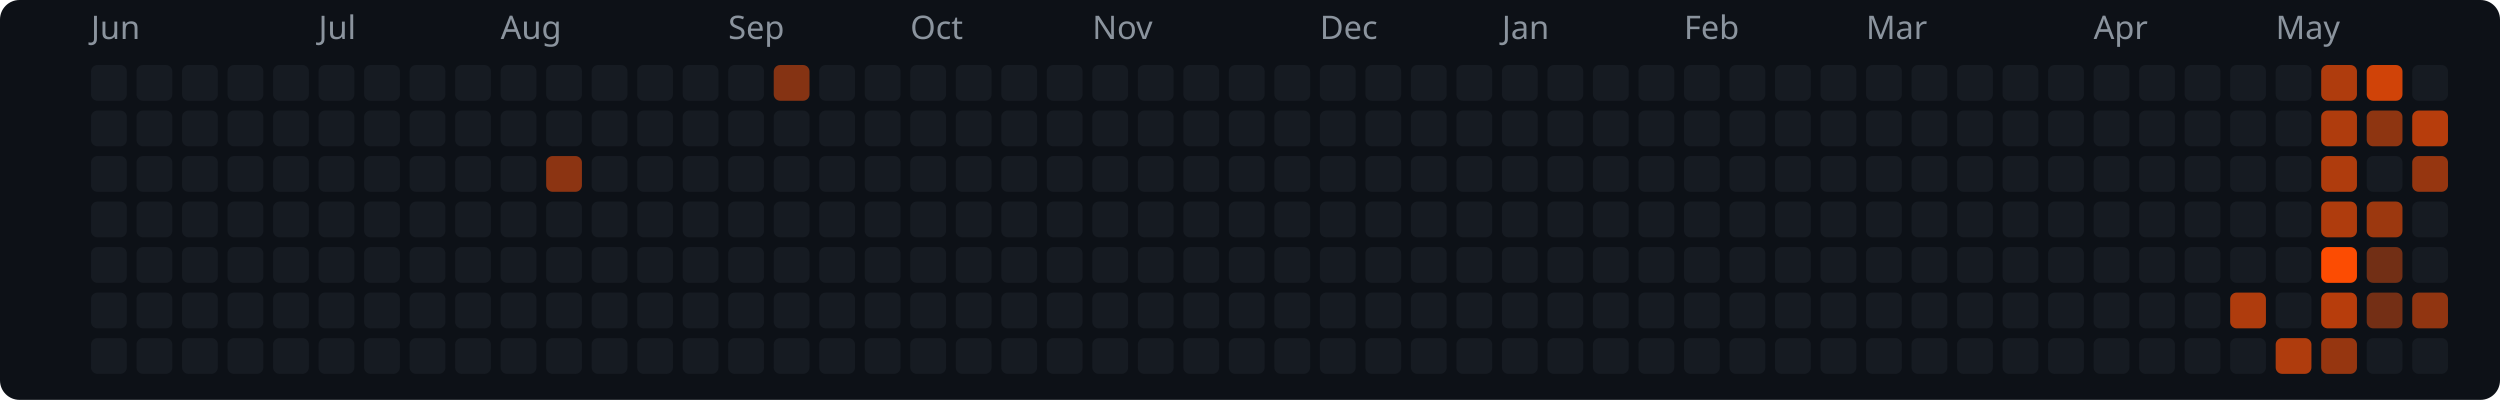
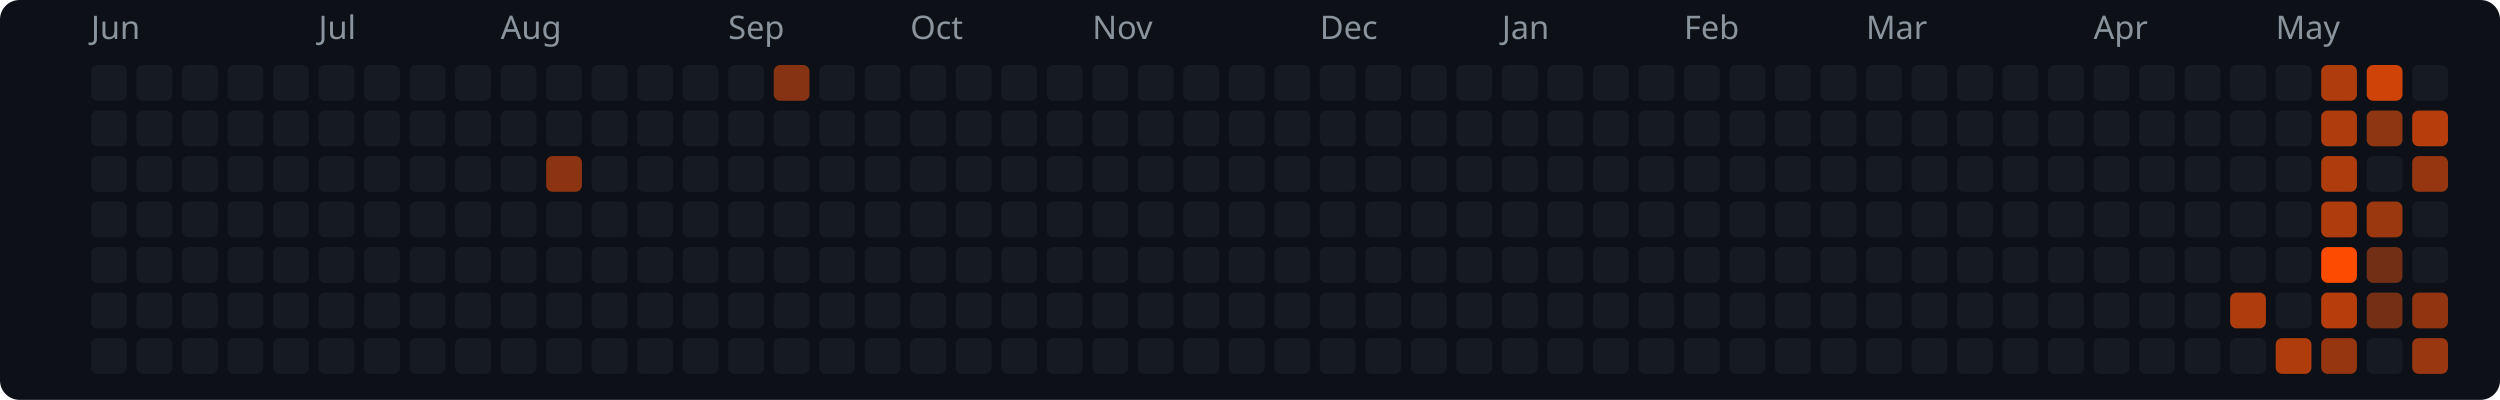
<svg xmlns="http://www.w3.org/2000/svg" width="769" height="123" viewBox="0 0 769 123">
  <rect width="769" height="123" rx="6" fill="#0d1117" />
  <text x="28" y="12" fill="#8b949e" font-size="10" font-family="system-ui,sans-serif">Jun</text>
  <text x="98" y="12" fill="#8b949e" font-size="10" font-family="system-ui,sans-serif">Jul</text>
  <text x="154" y="12" fill="#8b949e" font-size="10" font-family="system-ui,sans-serif">Aug</text>
  <text x="224" y="12" fill="#8b949e" font-size="10" font-family="system-ui,sans-serif">Sep</text>
  <text x="280" y="12" fill="#8b949e" font-size="10" font-family="system-ui,sans-serif">Oct</text>
  <text x="336" y="12" fill="#8b949e" font-size="10" font-family="system-ui,sans-serif">Nov</text>
  <text x="406" y="12" fill="#8b949e" font-size="10" font-family="system-ui,sans-serif">Dec</text>
  <text x="462" y="12" fill="#8b949e" font-size="10" font-family="system-ui,sans-serif">Jan</text>
  <text x="518" y="12" fill="#8b949e" font-size="10" font-family="system-ui,sans-serif">Feb</text>
  <text x="574" y="12" fill="#8b949e" font-size="10" font-family="system-ui,sans-serif">Mar</text>
  <text x="644" y="12" fill="#8b949e" font-size="10" font-family="system-ui,sans-serif">Apr</text>
  <text x="700" y="12" fill="#8b949e" font-size="10" font-family="system-ui,sans-serif">May</text>
  <rect x="28" y="20" width="11" height="11" rx="2" fill="#161b22" />
  <rect x="28" y="34" width="11" height="11" rx="2" fill="#161b22" />
  <rect x="28" y="48" width="11" height="11" rx="2" fill="#161b22" />
  <rect x="28" y="62" width="11" height="11" rx="2" fill="#161b22" />
  <rect x="28" y="76" width="11" height="11" rx="2" fill="#161b22" />
  <rect x="28" y="90" width="11" height="11" rx="2" fill="#161b22" />
  <rect x="28" y="104" width="11" height="11" rx="2" fill="#161b22" />
  <rect x="42" y="20" width="11" height="11" rx="2" fill="#161b22" />
  <rect x="42" y="34" width="11" height="11" rx="2" fill="#161b22" />
  <rect x="42" y="48" width="11" height="11" rx="2" fill="#161b22" />
  <rect x="42" y="62" width="11" height="11" rx="2" fill="#161b22" />
  <rect x="42" y="76" width="11" height="11" rx="2" fill="#161b22" />
  <rect x="42" y="90" width="11" height="11" rx="2" fill="#161b22" />
  <rect x="42" y="104" width="11" height="11" rx="2" fill="#161b22" />
  <rect x="56" y="20" width="11" height="11" rx="2" fill="#161b22" />
  <rect x="56" y="34" width="11" height="11" rx="2" fill="#161b22" />
  <rect x="56" y="48" width="11" height="11" rx="2" fill="#161b22" />
  <rect x="56" y="62" width="11" height="11" rx="2" fill="#161b22" />
  <rect x="56" y="76" width="11" height="11" rx="2" fill="#161b22" />
  <rect x="56" y="90" width="11" height="11" rx="2" fill="#161b22" />
  <rect x="56" y="104" width="11" height="11" rx="2" fill="#161b22" />
  <rect x="70" y="20" width="11" height="11" rx="2" fill="#161b22" />
  <rect x="70" y="34" width="11" height="11" rx="2" fill="#161b22" />
  <rect x="70" y="48" width="11" height="11" rx="2" fill="#161b22" />
  <rect x="70" y="62" width="11" height="11" rx="2" fill="#161b22" />
  <rect x="70" y="76" width="11" height="11" rx="2" fill="#161b22" />
  <rect x="70" y="90" width="11" height="11" rx="2" fill="#161b22" />
  <rect x="70" y="104" width="11" height="11" rx="2" fill="#161b22" />
  <rect x="84" y="20" width="11" height="11" rx="2" fill="#161b22" />
  <rect x="84" y="34" width="11" height="11" rx="2" fill="#161b22" />
  <rect x="84" y="48" width="11" height="11" rx="2" fill="#161b22" />
  <rect x="84" y="62" width="11" height="11" rx="2" fill="#161b22" />
  <rect x="84" y="76" width="11" height="11" rx="2" fill="#161b22" />
  <rect x="84" y="90" width="11" height="11" rx="2" fill="#161b22" />
  <rect x="84" y="104" width="11" height="11" rx="2" fill="#161b22" />
  <rect x="98" y="20" width="11" height="11" rx="2" fill="#161b22" />
  <rect x="98" y="34" width="11" height="11" rx="2" fill="#161b22" />
  <rect x="98" y="48" width="11" height="11" rx="2" fill="#161b22" />
  <rect x="98" y="62" width="11" height="11" rx="2" fill="#161b22" />
  <rect x="98" y="76" width="11" height="11" rx="2" fill="#161b22" />
  <rect x="98" y="90" width="11" height="11" rx="2" fill="#161b22" />
  <rect x="98" y="104" width="11" height="11" rx="2" fill="#161b22" />
  <rect x="112" y="20" width="11" height="11" rx="2" fill="#161b22" />
  <rect x="112" y="34" width="11" height="11" rx="2" fill="#161b22" />
  <rect x="112" y="48" width="11" height="11" rx="2" fill="#161b22" />
  <rect x="112" y="62" width="11" height="11" rx="2" fill="#161b22" />
  <rect x="112" y="76" width="11" height="11" rx="2" fill="#161b22" />
  <rect x="112" y="90" width="11" height="11" rx="2" fill="#161b22" />
  <rect x="112" y="104" width="11" height="11" rx="2" fill="#161b22" />
  <rect x="126" y="20" width="11" height="11" rx="2" fill="#161b22" />
  <rect x="126" y="34" width="11" height="11" rx="2" fill="#161b22" />
  <rect x="126" y="48" width="11" height="11" rx="2" fill="#161b22" />
  <rect x="126" y="62" width="11" height="11" rx="2" fill="#161b22" />
  <rect x="126" y="76" width="11" height="11" rx="2" fill="#161b22" />
  <rect x="126" y="90" width="11" height="11" rx="2" fill="#161b22" />
  <rect x="126" y="104" width="11" height="11" rx="2" fill="#161b22" />
  <rect x="140" y="20" width="11" height="11" rx="2" fill="#161b22" />
  <rect x="140" y="34" width="11" height="11" rx="2" fill="#161b22" />
  <rect x="140" y="48" width="11" height="11" rx="2" fill="#161b22" />
  <rect x="140" y="62" width="11" height="11" rx="2" fill="#161b22" />
  <rect x="140" y="76" width="11" height="11" rx="2" fill="#161b22" />
  <rect x="140" y="90" width="11" height="11" rx="2" fill="#161b22" />
  <rect x="140" y="104" width="11" height="11" rx="2" fill="#161b22" />
  <rect x="154" y="20" width="11" height="11" rx="2" fill="#161b22" />
  <rect x="154" y="34" width="11" height="11" rx="2" fill="#161b22" />
  <rect x="154" y="48" width="11" height="11" rx="2" fill="#161b22" />
  <rect x="154" y="62" width="11" height="11" rx="2" fill="#161b22" />
  <rect x="154" y="76" width="11" height="11" rx="2" fill="#161b22" />
  <rect x="154" y="90" width="11" height="11" rx="2" fill="#161b22" />
  <rect x="154" y="104" width="11" height="11" rx="2" fill="#161b22" />
  <rect x="168" y="20" width="11" height="11" rx="2" fill="#161b22" />
  <rect x="168" y="34" width="11" height="11" rx="2" fill="#161b22" />
  <rect x="168" y="48" width="11" height="11" rx="2" fill="#8c3412" />
  <rect x="168" y="62" width="11" height="11" rx="2" fill="#161b22" />
  <rect x="168" y="76" width="11" height="11" rx="2" fill="#161b22" />
  <rect x="168" y="90" width="11" height="11" rx="2" fill="#161b22" />
  <rect x="168" y="104" width="11" height="11" rx="2" fill="#161b22" />
  <rect x="182" y="20" width="11" height="11" rx="2" fill="#161b22" />
  <rect x="182" y="34" width="11" height="11" rx="2" fill="#161b22" />
  <rect x="182" y="48" width="11" height="11" rx="2" fill="#161b22" />
  <rect x="182" y="62" width="11" height="11" rx="2" fill="#161b22" />
  <rect x="182" y="76" width="11" height="11" rx="2" fill="#161b22" />
  <rect x="182" y="90" width="11" height="11" rx="2" fill="#161b22" />
  <rect x="182" y="104" width="11" height="11" rx="2" fill="#161b22" />
  <rect x="196" y="20" width="11" height="11" rx="2" fill="#161b22" />
  <rect x="196" y="34" width="11" height="11" rx="2" fill="#161b22" />
  <rect x="196" y="48" width="11" height="11" rx="2" fill="#161b22" />
  <rect x="196" y="62" width="11" height="11" rx="2" fill="#161b22" />
  <rect x="196" y="76" width="11" height="11" rx="2" fill="#161b22" />
  <rect x="196" y="90" width="11" height="11" rx="2" fill="#161b22" />
  <rect x="196" y="104" width="11" height="11" rx="2" fill="#161b22" />
  <rect x="210" y="20" width="11" height="11" rx="2" fill="#161b22" />
  <rect x="210" y="34" width="11" height="11" rx="2" fill="#161b22" />
  <rect x="210" y="48" width="11" height="11" rx="2" fill="#161b22" />
  <rect x="210" y="62" width="11" height="11" rx="2" fill="#161b22" />
  <rect x="210" y="76" width="11" height="11" rx="2" fill="#161b22" />
  <rect x="210" y="90" width="11" height="11" rx="2" fill="#161b22" />
  <rect x="210" y="104" width="11" height="11" rx="2" fill="#161b22" />
  <rect x="224" y="20" width="11" height="11" rx="2" fill="#161b22" />
  <rect x="224" y="34" width="11" height="11" rx="2" fill="#161b22" />
  <rect x="224" y="48" width="11" height="11" rx="2" fill="#161b22" />
  <rect x="224" y="62" width="11" height="11" rx="2" fill="#161b22" />
  <rect x="224" y="76" width="11" height="11" rx="2" fill="#161b22" />
  <rect x="224" y="90" width="11" height="11" rx="2" fill="#161b22" />
  <rect x="224" y="104" width="11" height="11" rx="2" fill="#161b22" />
  <rect x="238" y="20" width="11" height="11" rx="2" fill="#853313" />
  <rect x="238" y="34" width="11" height="11" rx="2" fill="#161b22" />
  <rect x="238" y="48" width="11" height="11" rx="2" fill="#161b22" />
  <rect x="238" y="62" width="11" height="11" rx="2" fill="#161b22" />
  <rect x="238" y="76" width="11" height="11" rx="2" fill="#161b22" />
  <rect x="238" y="90" width="11" height="11" rx="2" fill="#161b22" />
  <rect x="238" y="104" width="11" height="11" rx="2" fill="#161b22" />
  <rect x="252" y="20" width="11" height="11" rx="2" fill="#161b22" />
  <rect x="252" y="34" width="11" height="11" rx="2" fill="#161b22" />
  <rect x="252" y="48" width="11" height="11" rx="2" fill="#161b22" />
  <rect x="252" y="62" width="11" height="11" rx="2" fill="#161b22" />
  <rect x="252" y="76" width="11" height="11" rx="2" fill="#161b22" />
  <rect x="252" y="90" width="11" height="11" rx="2" fill="#161b22" />
  <rect x="252" y="104" width="11" height="11" rx="2" fill="#161b22" />
  <rect x="266" y="20" width="11" height="11" rx="2" fill="#161b22" />
  <rect x="266" y="34" width="11" height="11" rx="2" fill="#161b22" />
  <rect x="266" y="48" width="11" height="11" rx="2" fill="#161b22" />
  <rect x="266" y="62" width="11" height="11" rx="2" fill="#161b22" />
  <rect x="266" y="76" width="11" height="11" rx="2" fill="#161b22" />
  <rect x="266" y="90" width="11" height="11" rx="2" fill="#161b22" />
  <rect x="266" y="104" width="11" height="11" rx="2" fill="#161b22" />
  <rect x="280" y="20" width="11" height="11" rx="2" fill="#161b22" />
  <rect x="280" y="34" width="11" height="11" rx="2" fill="#161b22" />
  <rect x="280" y="48" width="11" height="11" rx="2" fill="#161b22" />
  <rect x="280" y="62" width="11" height="11" rx="2" fill="#161b22" />
  <rect x="280" y="76" width="11" height="11" rx="2" fill="#161b22" />
  <rect x="280" y="90" width="11" height="11" rx="2" fill="#161b22" />
  <rect x="280" y="104" width="11" height="11" rx="2" fill="#161b22" />
  <rect x="294" y="20" width="11" height="11" rx="2" fill="#161b22" />
  <rect x="294" y="34" width="11" height="11" rx="2" fill="#161b22" />
  <rect x="294" y="48" width="11" height="11" rx="2" fill="#161b22" />
  <rect x="294" y="62" width="11" height="11" rx="2" fill="#161b22" />
  <rect x="294" y="76" width="11" height="11" rx="2" fill="#161b22" />
  <rect x="294" y="90" width="11" height="11" rx="2" fill="#161b22" />
  <rect x="294" y="104" width="11" height="11" rx="2" fill="#161b22" />
  <rect x="308" y="20" width="11" height="11" rx="2" fill="#161b22" />
  <rect x="308" y="34" width="11" height="11" rx="2" fill="#161b22" />
  <rect x="308" y="48" width="11" height="11" rx="2" fill="#161b22" />
  <rect x="308" y="62" width="11" height="11" rx="2" fill="#161b22" />
  <rect x="308" y="76" width="11" height="11" rx="2" fill="#161b22" />
  <rect x="308" y="90" width="11" height="11" rx="2" fill="#161b22" />
  <rect x="308" y="104" width="11" height="11" rx="2" fill="#161b22" />
  <rect x="322" y="20" width="11" height="11" rx="2" fill="#161b22" />
  <rect x="322" y="34" width="11" height="11" rx="2" fill="#161b22" />
  <rect x="322" y="48" width="11" height="11" rx="2" fill="#161b22" />
  <rect x="322" y="62" width="11" height="11" rx="2" fill="#161b22" />
  <rect x="322" y="76" width="11" height="11" rx="2" fill="#161b22" />
  <rect x="322" y="90" width="11" height="11" rx="2" fill="#161b22" />
  <rect x="322" y="104" width="11" height="11" rx="2" fill="#161b22" />
  <rect x="336" y="20" width="11" height="11" rx="2" fill="#161b22" />
  <rect x="336" y="34" width="11" height="11" rx="2" fill="#161b22" />
  <rect x="336" y="48" width="11" height="11" rx="2" fill="#161b22" />
  <rect x="336" y="62" width="11" height="11" rx="2" fill="#161b22" />
  <rect x="336" y="76" width="11" height="11" rx="2" fill="#161b22" />
  <rect x="336" y="90" width="11" height="11" rx="2" fill="#161b22" />
  <rect x="336" y="104" width="11" height="11" rx="2" fill="#161b22" />
  <rect x="350" y="20" width="11" height="11" rx="2" fill="#161b22" />
  <rect x="350" y="34" width="11" height="11" rx="2" fill="#161b22" />
  <rect x="350" y="48" width="11" height="11" rx="2" fill="#161b22" />
  <rect x="350" y="62" width="11" height="11" rx="2" fill="#161b22" />
  <rect x="350" y="76" width="11" height="11" rx="2" fill="#161b22" />
  <rect x="350" y="90" width="11" height="11" rx="2" fill="#161b22" />
  <rect x="350" y="104" width="11" height="11" rx="2" fill="#161b22" />
  <rect x="364" y="20" width="11" height="11" rx="2" fill="#161b22" />
  <rect x="364" y="34" width="11" height="11" rx="2" fill="#161b22" />
  <rect x="364" y="48" width="11" height="11" rx="2" fill="#161b22" />
  <rect x="364" y="62" width="11" height="11" rx="2" fill="#161b22" />
  <rect x="364" y="76" width="11" height="11" rx="2" fill="#161b22" />
  <rect x="364" y="90" width="11" height="11" rx="2" fill="#161b22" />
  <rect x="364" y="104" width="11" height="11" rx="2" fill="#161b22" />
  <rect x="378" y="20" width="11" height="11" rx="2" fill="#161b22" />
  <rect x="378" y="34" width="11" height="11" rx="2" fill="#161b22" />
  <rect x="378" y="48" width="11" height="11" rx="2" fill="#161b22" />
  <rect x="378" y="62" width="11" height="11" rx="2" fill="#161b22" />
  <rect x="378" y="76" width="11" height="11" rx="2" fill="#161b22" />
  <rect x="378" y="90" width="11" height="11" rx="2" fill="#161b22" />
  <rect x="378" y="104" width="11" height="11" rx="2" fill="#161b22" />
  <rect x="392" y="20" width="11" height="11" rx="2" fill="#161b22" />
  <rect x="392" y="34" width="11" height="11" rx="2" fill="#161b22" />
  <rect x="392" y="48" width="11" height="11" rx="2" fill="#161b22" />
  <rect x="392" y="62" width="11" height="11" rx="2" fill="#161b22" />
  <rect x="392" y="76" width="11" height="11" rx="2" fill="#161b22" />
  <rect x="392" y="90" width="11" height="11" rx="2" fill="#161b22" />
  <rect x="392" y="104" width="11" height="11" rx="2" fill="#161b22" />
  <rect x="406" y="20" width="11" height="11" rx="2" fill="#161b22" />
  <rect x="406" y="34" width="11" height="11" rx="2" fill="#161b22" />
  <rect x="406" y="48" width="11" height="11" rx="2" fill="#161b22" />
  <rect x="406" y="62" width="11" height="11" rx="2" fill="#161b22" />
  <rect x="406" y="76" width="11" height="11" rx="2" fill="#161b22" />
  <rect x="406" y="90" width="11" height="11" rx="2" fill="#161b22" />
  <rect x="406" y="104" width="11" height="11" rx="2" fill="#161b22" />
  <rect x="420" y="20" width="11" height="11" rx="2" fill="#161b22" />
  <rect x="420" y="34" width="11" height="11" rx="2" fill="#161b22" />
  <rect x="420" y="48" width="11" height="11" rx="2" fill="#161b22" />
  <rect x="420" y="62" width="11" height="11" rx="2" fill="#161b22" />
  <rect x="420" y="76" width="11" height="11" rx="2" fill="#161b22" />
  <rect x="420" y="90" width="11" height="11" rx="2" fill="#161b22" />
  <rect x="420" y="104" width="11" height="11" rx="2" fill="#161b22" />
  <rect x="434" y="20" width="11" height="11" rx="2" fill="#161b22" />
  <rect x="434" y="34" width="11" height="11" rx="2" fill="#161b22" />
  <rect x="434" y="48" width="11" height="11" rx="2" fill="#161b22" />
  <rect x="434" y="62" width="11" height="11" rx="2" fill="#161b22" />
  <rect x="434" y="76" width="11" height="11" rx="2" fill="#161b22" />
  <rect x="434" y="90" width="11" height="11" rx="2" fill="#161b22" />
  <rect x="434" y="104" width="11" height="11" rx="2" fill="#161b22" />
  <rect x="448" y="20" width="11" height="11" rx="2" fill="#161b22" />
  <rect x="448" y="34" width="11" height="11" rx="2" fill="#161b22" />
  <rect x="448" y="48" width="11" height="11" rx="2" fill="#161b22" />
  <rect x="448" y="62" width="11" height="11" rx="2" fill="#161b22" />
  <rect x="448" y="76" width="11" height="11" rx="2" fill="#161b22" />
  <rect x="448" y="90" width="11" height="11" rx="2" fill="#161b22" />
  <rect x="448" y="104" width="11" height="11" rx="2" fill="#161b22" />
  <rect x="462" y="20" width="11" height="11" rx="2" fill="#161b22" />
  <rect x="462" y="34" width="11" height="11" rx="2" fill="#161b22" />
  <rect x="462" y="48" width="11" height="11" rx="2" fill="#161b22" />
  <rect x="462" y="62" width="11" height="11" rx="2" fill="#161b22" />
  <rect x="462" y="76" width="11" height="11" rx="2" fill="#161b22" />
  <rect x="462" y="90" width="11" height="11" rx="2" fill="#161b22" />
  <rect x="462" y="104" width="11" height="11" rx="2" fill="#161b22" />
  <rect x="476" y="20" width="11" height="11" rx="2" fill="#161b22" />
  <rect x="476" y="34" width="11" height="11" rx="2" fill="#161b22" />
  <rect x="476" y="48" width="11" height="11" rx="2" fill="#161b22" />
  <rect x="476" y="62" width="11" height="11" rx="2" fill="#161b22" />
  <rect x="476" y="76" width="11" height="11" rx="2" fill="#161b22" />
  <rect x="476" y="90" width="11" height="11" rx="2" fill="#161b22" />
  <rect x="476" y="104" width="11" height="11" rx="2" fill="#161b22" />
  <rect x="490" y="20" width="11" height="11" rx="2" fill="#161b22" />
  <rect x="490" y="34" width="11" height="11" rx="2" fill="#161b22" />
  <rect x="490" y="48" width="11" height="11" rx="2" fill="#161b22" />
  <rect x="490" y="62" width="11" height="11" rx="2" fill="#161b22" />
  <rect x="490" y="76" width="11" height="11" rx="2" fill="#161b22" />
  <rect x="490" y="90" width="11" height="11" rx="2" fill="#161b22" />
  <rect x="490" y="104" width="11" height="11" rx="2" fill="#161b22" />
  <rect x="504" y="20" width="11" height="11" rx="2" fill="#161b22" />
  <rect x="504" y="34" width="11" height="11" rx="2" fill="#161b22" />
  <rect x="504" y="48" width="11" height="11" rx="2" fill="#161b22" />
  <rect x="504" y="62" width="11" height="11" rx="2" fill="#161b22" />
  <rect x="504" y="76" width="11" height="11" rx="2" fill="#161b22" />
  <rect x="504" y="90" width="11" height="11" rx="2" fill="#161b22" />
  <rect x="504" y="104" width="11" height="11" rx="2" fill="#161b22" />
  <rect x="518" y="20" width="11" height="11" rx="2" fill="#161b22" />
  <rect x="518" y="34" width="11" height="11" rx="2" fill="#161b22" />
  <rect x="518" y="48" width="11" height="11" rx="2" fill="#161b22" />
  <rect x="518" y="62" width="11" height="11" rx="2" fill="#161b22" />
  <rect x="518" y="76" width="11" height="11" rx="2" fill="#161b22" />
  <rect x="518" y="90" width="11" height="11" rx="2" fill="#161b22" />
  <rect x="518" y="104" width="11" height="11" rx="2" fill="#161b22" />
  <rect x="532" y="20" width="11" height="11" rx="2" fill="#161b22" />
  <rect x="532" y="34" width="11" height="11" rx="2" fill="#161b22" />
  <rect x="532" y="48" width="11" height="11" rx="2" fill="#161b22" />
  <rect x="532" y="62" width="11" height="11" rx="2" fill="#161b22" />
  <rect x="532" y="76" width="11" height="11" rx="2" fill="#161b22" />
  <rect x="532" y="90" width="11" height="11" rx="2" fill="#161b22" />
  <rect x="532" y="104" width="11" height="11" rx="2" fill="#161b22" />
  <rect x="546" y="20" width="11" height="11" rx="2" fill="#161b22" />
  <rect x="546" y="34" width="11" height="11" rx="2" fill="#161b22" />
  <rect x="546" y="48" width="11" height="11" rx="2" fill="#161b22" />
  <rect x="546" y="62" width="11" height="11" rx="2" fill="#161b22" />
  <rect x="546" y="76" width="11" height="11" rx="2" fill="#161b22" />
  <rect x="546" y="90" width="11" height="11" rx="2" fill="#161b22" />
  <rect x="546" y="104" width="11" height="11" rx="2" fill="#161b22" />
  <rect x="560" y="20" width="11" height="11" rx="2" fill="#161b22" />
  <rect x="560" y="34" width="11" height="11" rx="2" fill="#161b22" />
  <rect x="560" y="48" width="11" height="11" rx="2" fill="#161b22" />
  <rect x="560" y="62" width="11" height="11" rx="2" fill="#161b22" />
  <rect x="560" y="76" width="11" height="11" rx="2" fill="#161b22" />
  <rect x="560" y="90" width="11" height="11" rx="2" fill="#161b22" />
  <rect x="560" y="104" width="11" height="11" rx="2" fill="#161b22" />
  <rect x="574" y="20" width="11" height="11" rx="2" fill="#161b22" />
  <rect x="574" y="34" width="11" height="11" rx="2" fill="#161b22" />
  <rect x="574" y="48" width="11" height="11" rx="2" fill="#161b22" />
  <rect x="574" y="62" width="11" height="11" rx="2" fill="#161b22" />
  <rect x="574" y="76" width="11" height="11" rx="2" fill="#161b22" />
  <rect x="574" y="90" width="11" height="11" rx="2" fill="#161b22" />
  <rect x="574" y="104" width="11" height="11" rx="2" fill="#161b22" />
  <rect x="588" y="20" width="11" height="11" rx="2" fill="#161b22" />
  <rect x="588" y="34" width="11" height="11" rx="2" fill="#161b22" />
  <rect x="588" y="48" width="11" height="11" rx="2" fill="#161b22" />
  <rect x="588" y="62" width="11" height="11" rx="2" fill="#161b22" />
  <rect x="588" y="76" width="11" height="11" rx="2" fill="#161b22" />
  <rect x="588" y="90" width="11" height="11" rx="2" fill="#161b22" />
  <rect x="588" y="104" width="11" height="11" rx="2" fill="#161b22" />
  <rect x="602" y="20" width="11" height="11" rx="2" fill="#161b22" />
  <rect x="602" y="34" width="11" height="11" rx="2" fill="#161b22" />
  <rect x="602" y="48" width="11" height="11" rx="2" fill="#161b22" />
  <rect x="602" y="62" width="11" height="11" rx="2" fill="#161b22" />
  <rect x="602" y="76" width="11" height="11" rx="2" fill="#161b22" />
  <rect x="602" y="90" width="11" height="11" rx="2" fill="#161b22" />
  <rect x="602" y="104" width="11" height="11" rx="2" fill="#161b22" />
  <rect x="616" y="20" width="11" height="11" rx="2" fill="#161b22" />
  <rect x="616" y="34" width="11" height="11" rx="2" fill="#161b22" />
  <rect x="616" y="48" width="11" height="11" rx="2" fill="#161b22" />
  <rect x="616" y="62" width="11" height="11" rx="2" fill="#161b22" />
  <rect x="616" y="76" width="11" height="11" rx="2" fill="#161b22" />
  <rect x="616" y="90" width="11" height="11" rx="2" fill="#161b22" />
  <rect x="616" y="104" width="11" height="11" rx="2" fill="#161b22" />
  <rect x="630" y="20" width="11" height="11" rx="2" fill="#161b22" />
  <rect x="630" y="34" width="11" height="11" rx="2" fill="#161b22" />
  <rect x="630" y="48" width="11" height="11" rx="2" fill="#161b22" />
  <rect x="630" y="62" width="11" height="11" rx="2" fill="#161b22" />
  <rect x="630" y="76" width="11" height="11" rx="2" fill="#161b22" />
  <rect x="630" y="90" width="11" height="11" rx="2" fill="#161b22" />
  <rect x="630" y="104" width="11" height="11" rx="2" fill="#161b22" />
  <rect x="644" y="20" width="11" height="11" rx="2" fill="#161b22" />
  <rect x="644" y="34" width="11" height="11" rx="2" fill="#161b22" />
  <rect x="644" y="48" width="11" height="11" rx="2" fill="#161b22" />
  <rect x="644" y="62" width="11" height="11" rx="2" fill="#161b22" />
  <rect x="644" y="76" width="11" height="11" rx="2" fill="#161b22" />
  <rect x="644" y="90" width="11" height="11" rx="2" fill="#161b22" />
  <rect x="644" y="104" width="11" height="11" rx="2" fill="#161b22" />
  <rect x="658" y="20" width="11" height="11" rx="2" fill="#161b22" />
  <rect x="658" y="34" width="11" height="11" rx="2" fill="#161b22" />
  <rect x="658" y="48" width="11" height="11" rx="2" fill="#161b22" />
  <rect x="658" y="62" width="11" height="11" rx="2" fill="#161b22" />
  <rect x="658" y="76" width="11" height="11" rx="2" fill="#161b22" />
  <rect x="658" y="90" width="11" height="11" rx="2" fill="#161b22" />
  <rect x="658" y="104" width="11" height="11" rx="2" fill="#161b22" />
  <rect x="672" y="20" width="11" height="11" rx="2" fill="#161b22" />
  <rect x="672" y="34" width="11" height="11" rx="2" fill="#161b22" />
  <rect x="672" y="48" width="11" height="11" rx="2" fill="#161b22" />
  <rect x="672" y="62" width="11" height="11" rx="2" fill="#161b22" />
  <rect x="672" y="76" width="11" height="11" rx="2" fill="#161b22" />
  <rect x="672" y="90" width="11" height="11" rx="2" fill="#161b22" />
  <rect x="672" y="104" width="11" height="11" rx="2" fill="#161b22" />
  <rect x="686" y="20" width="11" height="11" rx="2" fill="#161b22" />
  <rect x="686" y="34" width="11" height="11" rx="2" fill="#161b22" />
  <rect x="686" y="48" width="11" height="11" rx="2" fill="#161b22" />
  <rect x="686" y="62" width="11" height="11" rx="2" fill="#161b22" />
  <rect x="686" y="76" width="11" height="11" rx="2" fill="#161b22" />
  <rect x="686" y="90" width="11" height="11" rx="2" fill="#af3c0d" />
  <rect x="686" y="104" width="11" height="11" rx="2" fill="#161b22" />
  <rect x="700" y="20" width="11" height="11" rx="2" fill="#161b22" />
  <rect x="700" y="34" width="11" height="11" rx="2" fill="#161b22" />
  <rect x="700" y="48" width="11" height="11" rx="2" fill="#161b22" />
  <rect x="700" y="62" width="11" height="11" rx="2" fill="#161b22" />
  <rect x="700" y="76" width="11" height="11" rx="2" fill="#161b22" />
  <rect x="700" y="90" width="11" height="11" rx="2" fill="#161b22" />
  <rect x="700" y="104" width="11" height="11" rx="2" fill="#af3c0d" />
  <rect x="714" y="20" width="11" height="11" rx="2" fill="#af3c0d" />
  <rect x="714" y="34" width="11" height="11" rx="2" fill="#af3c0d" />
  <rect x="714" y="48" width="11" height="11" rx="2" fill="#af3c0d" />
  <rect x="714" y="62" width="11" height="11" rx="2" fill="#af3c0d" />
  <rect x="714" y="76" width="11" height="11" rx="2" fill="#fc4c02" />
  <rect x="714" y="90" width="11" height="11" rx="2" fill="#b73d0c" />
  <rect x="714" y="104" width="11" height="11" rx="2" fill="#963610" />
  <rect x="728" y="20" width="11" height="11" rx="2" fill="#d04308" />
  <rect x="728" y="34" width="11" height="11" rx="2" fill="#8e3511" />
  <rect x="728" y="48" width="11" height="11" rx="2" fill="#161b22" />
  <rect x="728" y="62" width="11" height="11" rx="2" fill="#9c380f" />
  <rect x="728" y="76" width="11" height="11" rx="2" fill="#722f15" />
  <rect x="728" y="90" width="11" height="11" rx="2" fill="#742f15" />
  <rect x="728" y="104" width="11" height="11" rx="2" fill="#161b22" />
  <rect x="742" y="20" width="11" height="11" rx="2" fill="#161b22" />
  <rect x="742" y="34" width="11" height="11" rx="2" fill="#b73d0c" />
  <rect x="742" y="48" width="11" height="11" rx="2" fill="#963610" />
  <rect x="742" y="62" width="11" height="11" rx="2" fill="#161b22" />
  <rect x="742" y="76" width="11" height="11" rx="2" fill="#161b22" />
  <rect x="742" y="90" width="11" height="11" rx="2" fill="#913511" />
-   <rect x="742" y="104" width="11" height="11" rx="2" fill="#161b22" />
+   <rect x="742" y="104" width="11" height="11" rx="2" fill="#993710" />
</svg>
